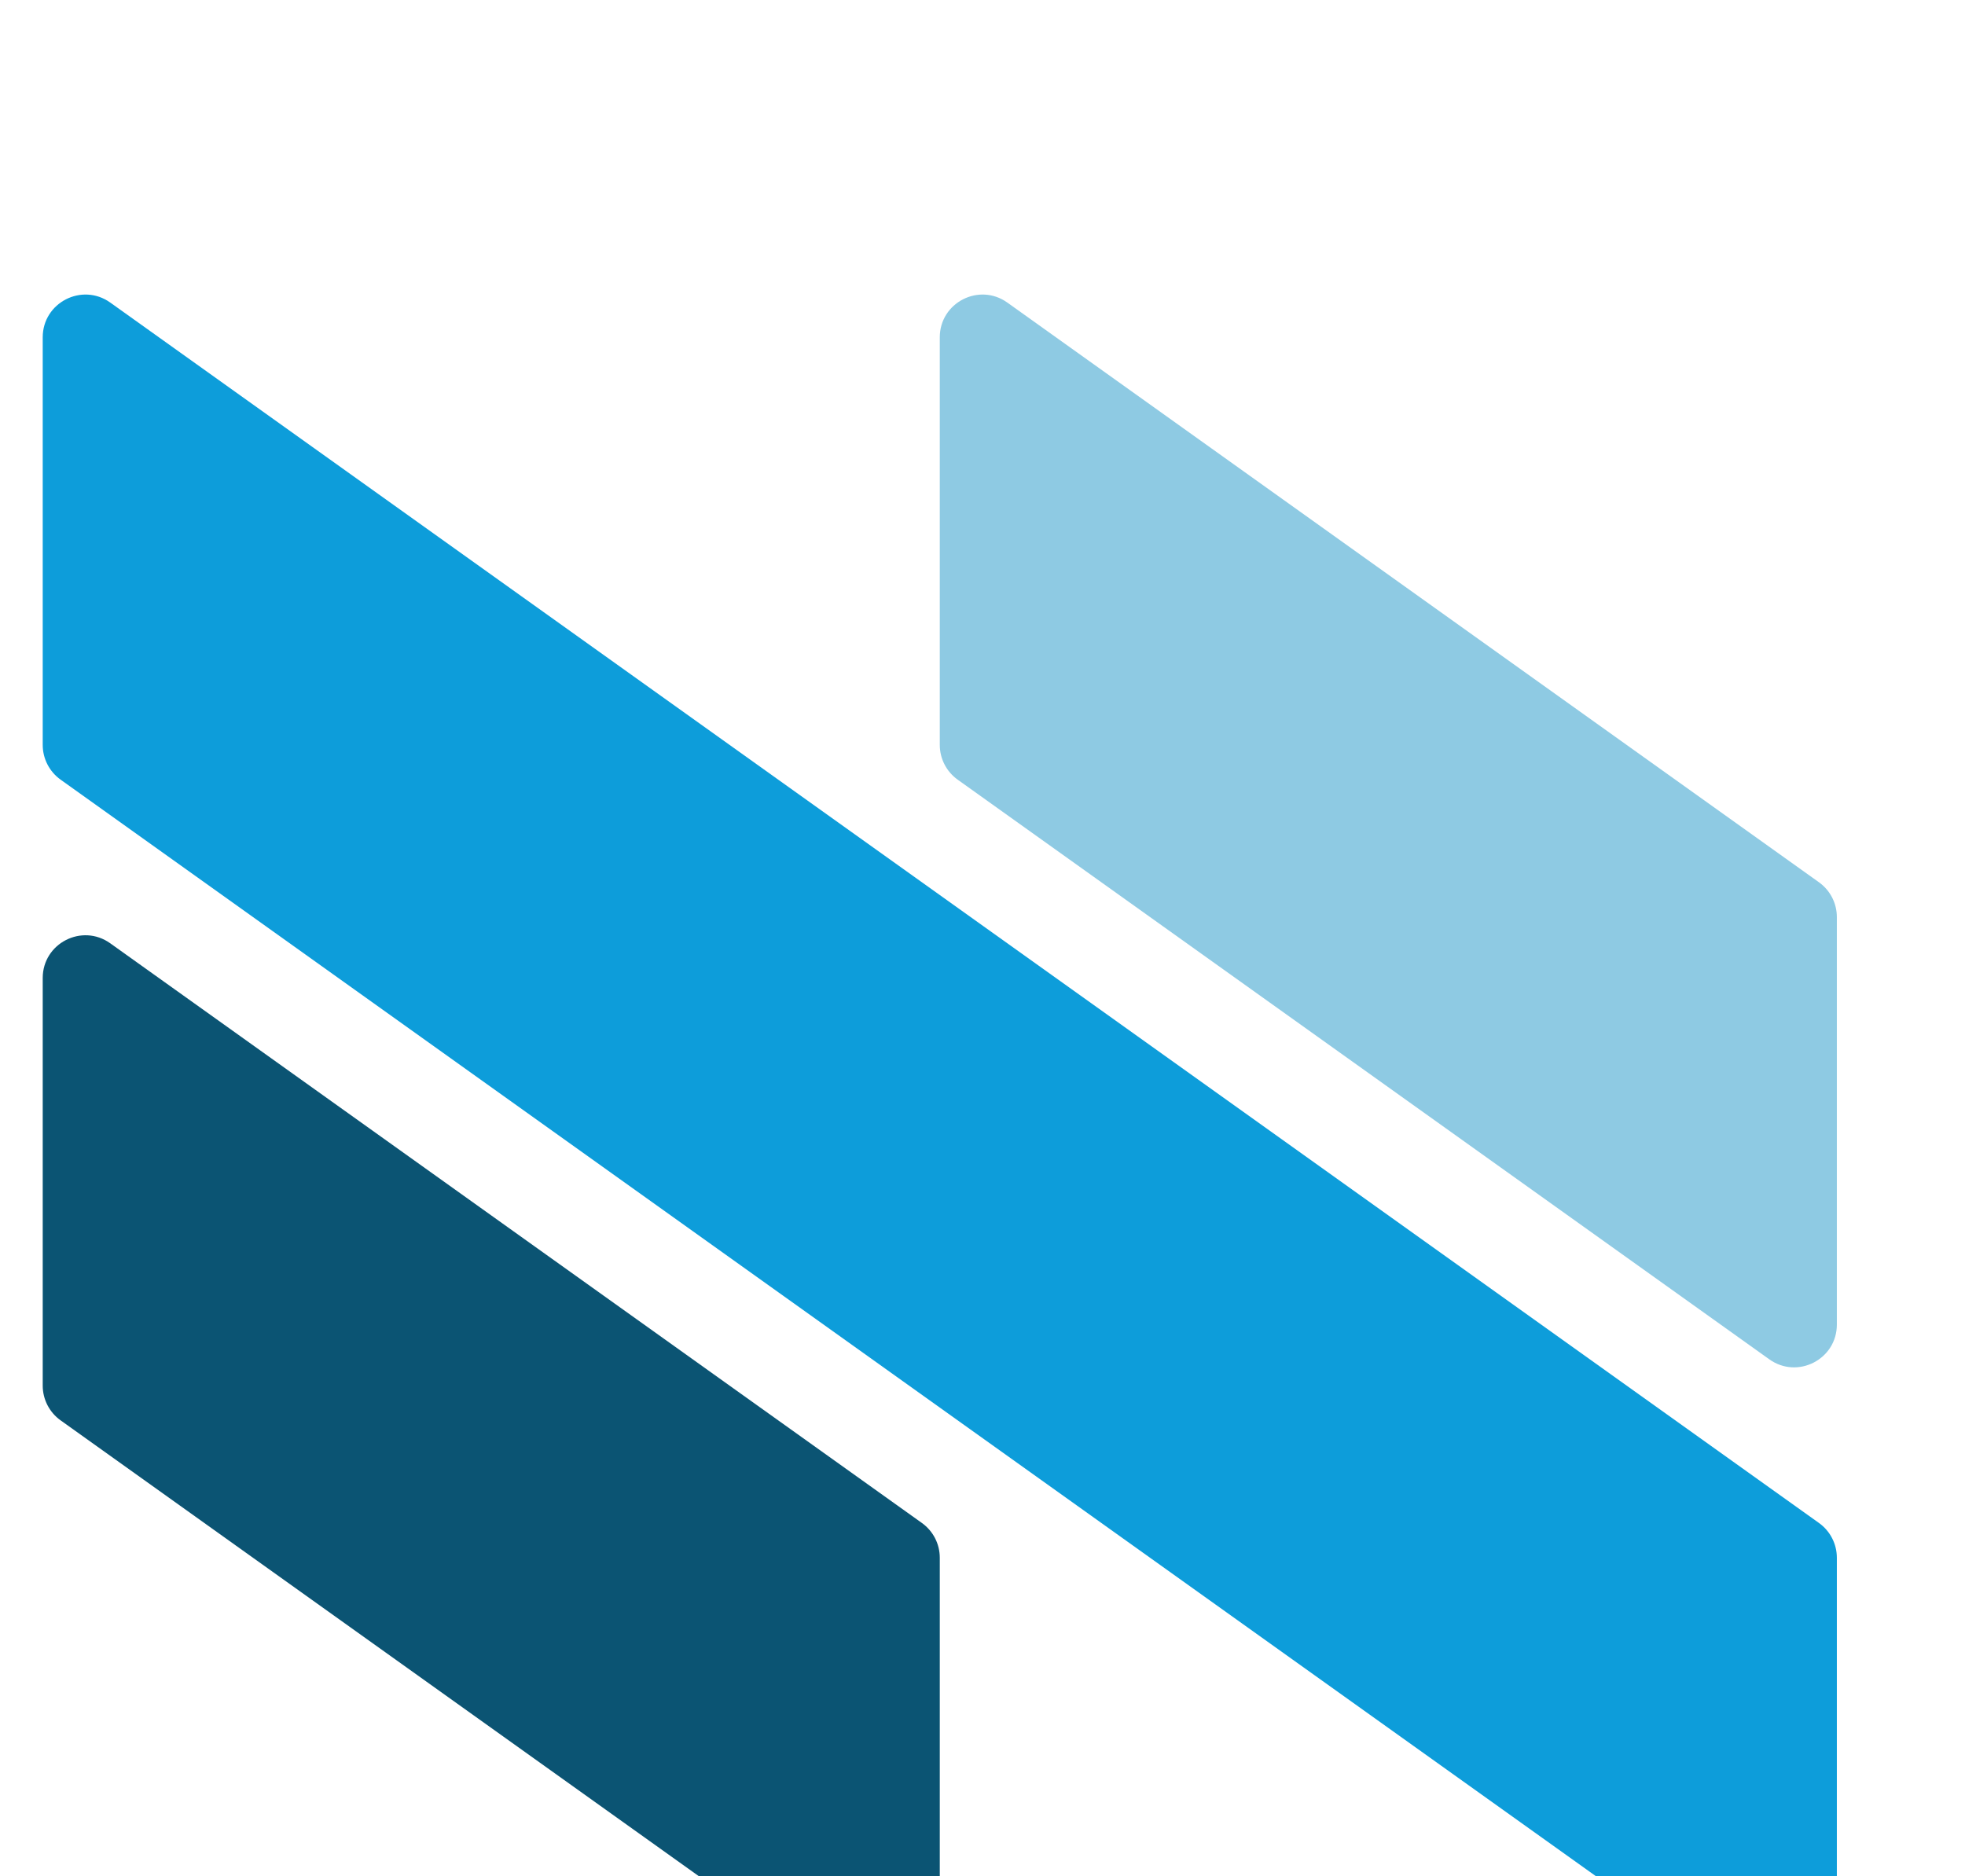
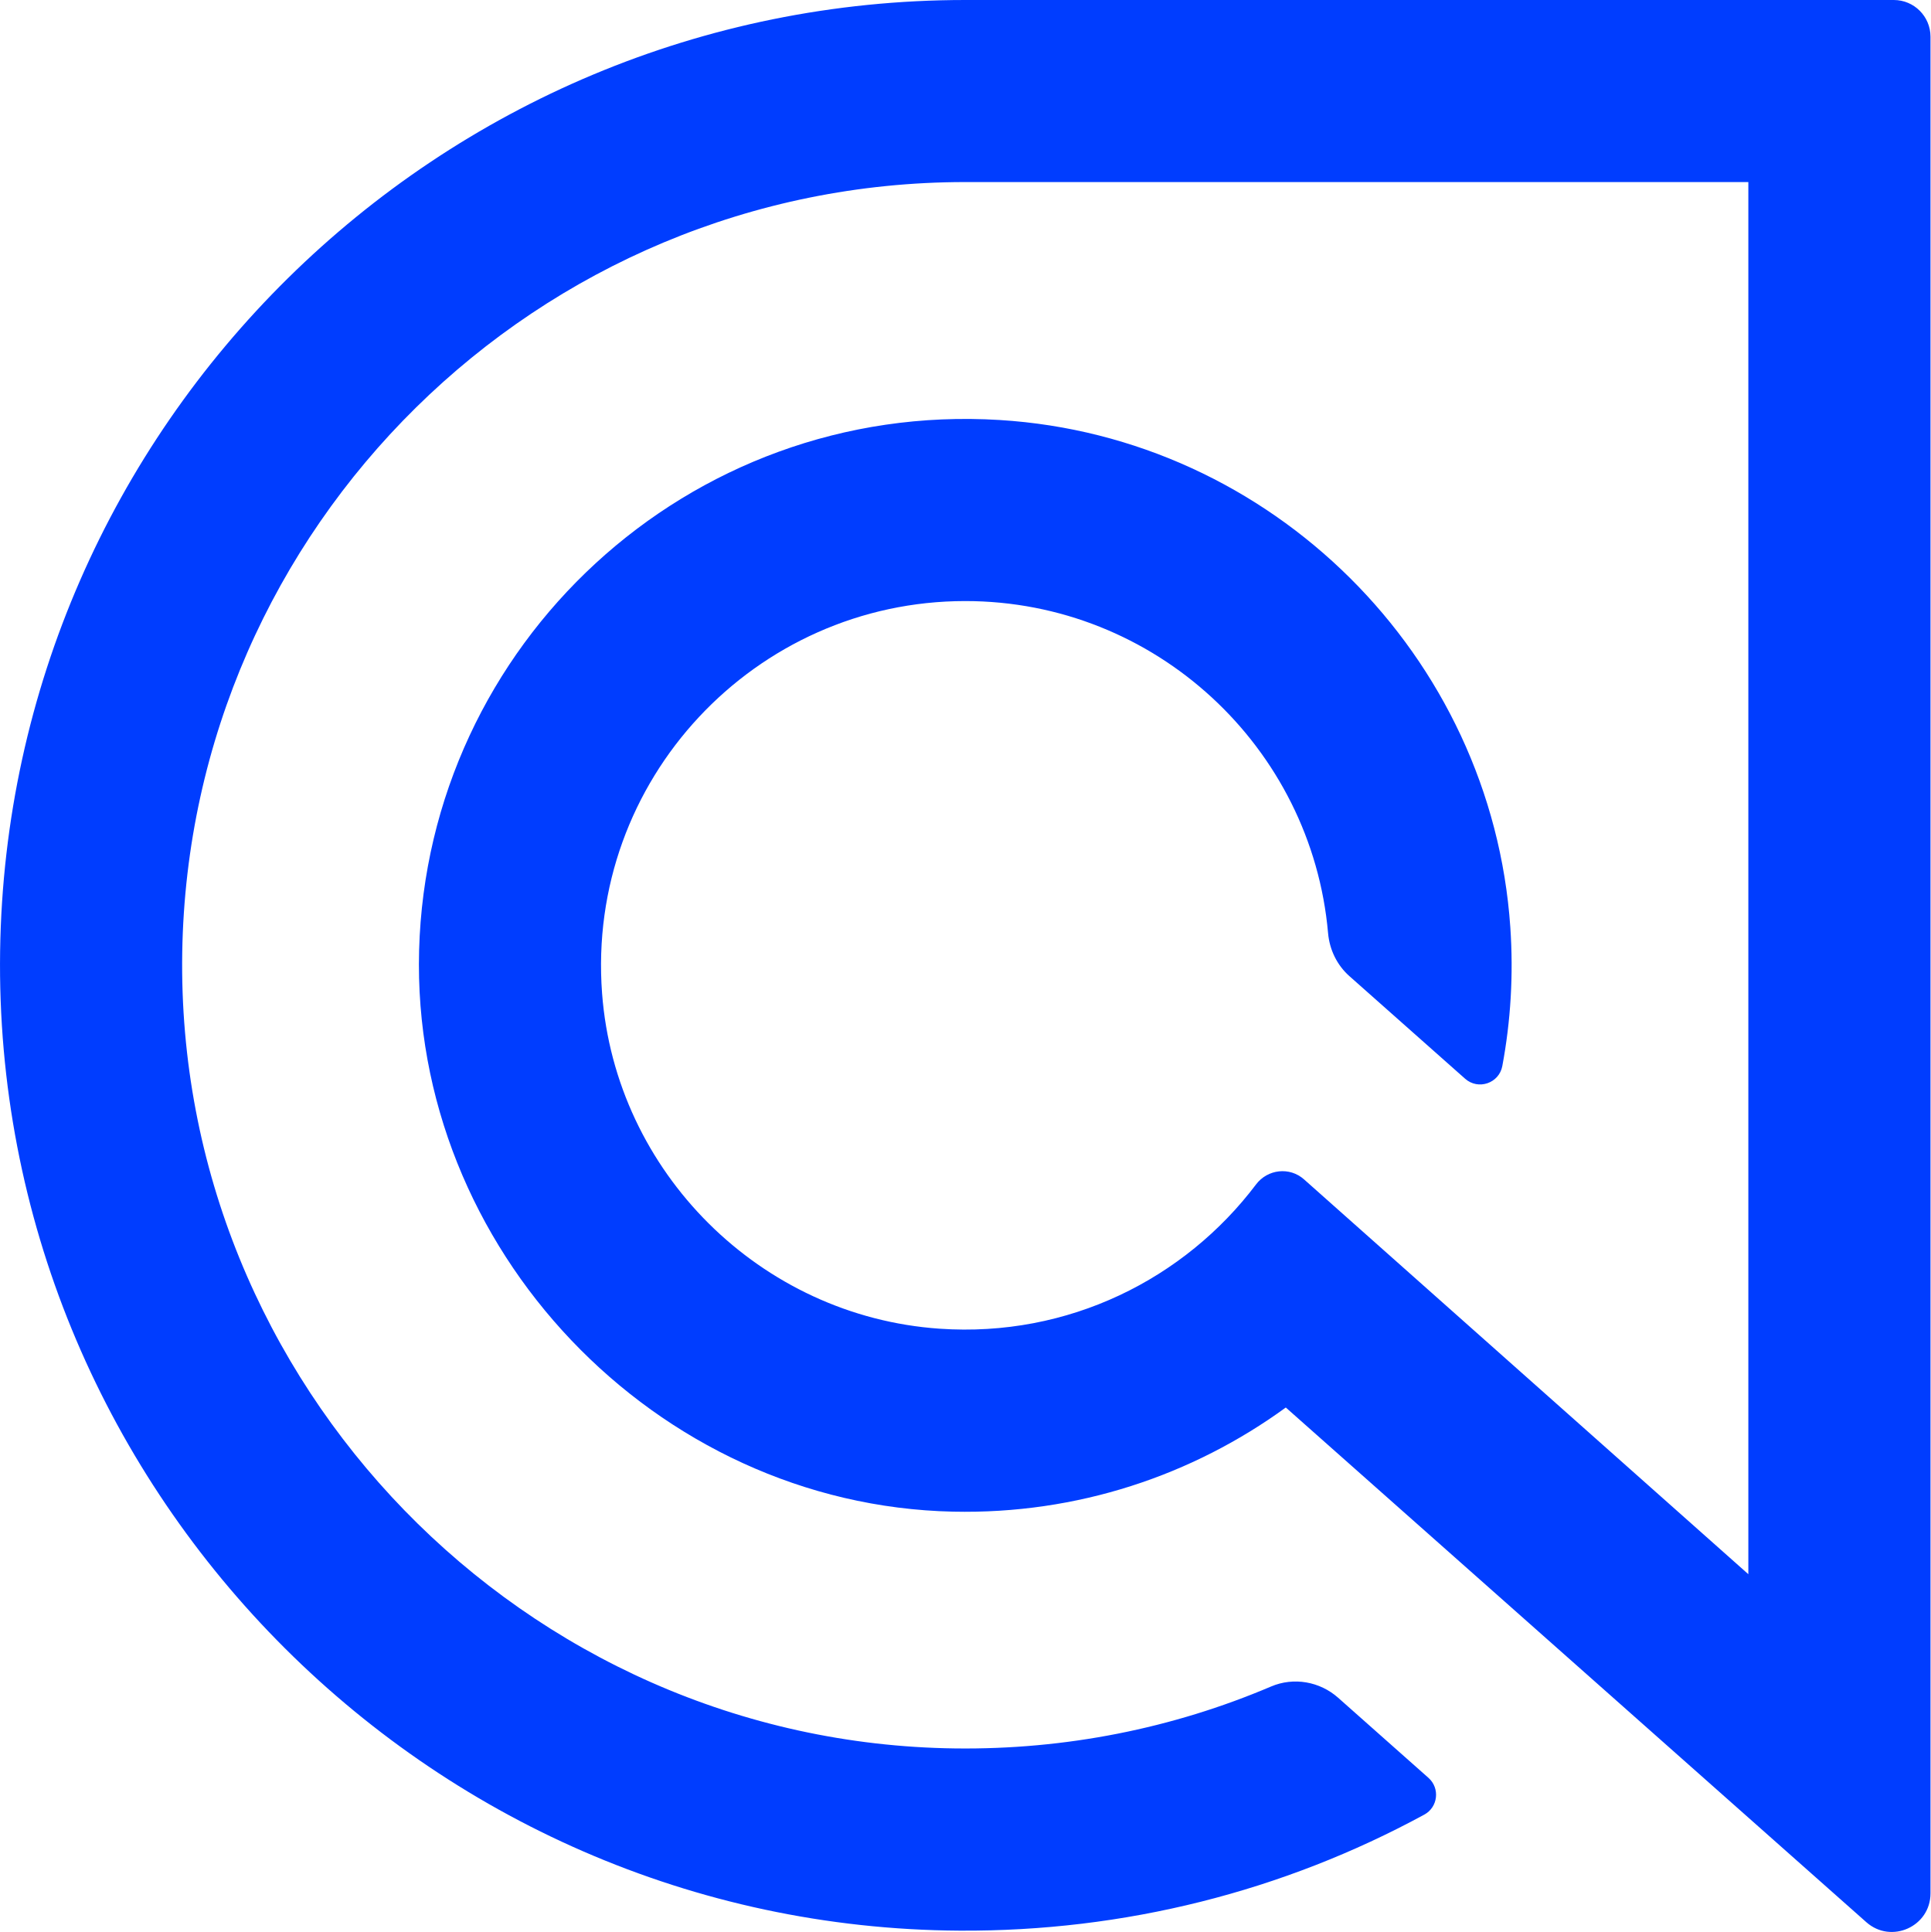
- <svg xmlns="http://www.w3.org/2000/svg" width="44" height="42" viewBox="0 0 46 32" fill="none">
-   <path d="M1 1.943C1 1.13 1.919 0.657 2.581 1.129L42.581 29.701C42.844 29.889 43 30.192 43 30.515V40.057C43 40.87 42.081 41.343 41.419 40.87L1.419 12.299C1.156 12.111 1 11.808 1 11.485V1.943Z" fill="#0D9DDA" />
-   <path d="M22 1.943C22 1.13 22.919 0.657 23.581 1.129L42.581 14.701C42.844 14.889 43 15.192 43 15.515V25.057C43 25.87 42.081 26.343 41.419 25.87L22.419 12.299C22.156 12.111 22 11.808 22 11.485V1.943Z" fill="#8ECAE3" />
-   <path d="M1 16.943C1 16.13 1.919 15.657 2.581 16.13L21.581 29.701C21.844 29.889 22 30.192 22 30.515V40.057C22 40.87 21.081 41.343 20.419 40.87L1.419 27.299C1.156 27.111 1 26.808 1 26.485V16.943Z" fill="#0B5473" />
+ <svg xmlns="http://www.w3.org/2000/svg" id="Layer_1" viewBox="0 0 500 500.34">
+   <defs>
+     <style>.cls-1{fill:#003dff;}</style>
+   </defs>
+   <path class="cls-1" d="M250,0C113.38,0,2,110.16,.03,246.32c-2,138.29,110.19,252.87,248.49,253.67,42.71,.25,83.85-10.2,120.38-30.05,3.56-1.93,4.11-6.83,1.08-9.52l-23.39-20.74c-4.75-4.22-11.52-5.41-17.37-2.92-25.5,10.85-53.21,16.39-81.76,16.04-111.75-1.37-202.04-94.35-200.26-206.1,1.76-110.33,92.06-199.55,202.8-199.55h202.83V407.68l-115.08-102.25c-3.72-3.31-9.43-2.66-12.43,1.31-18.47,24.46-48.56,39.67-81.98,37.36-46.36-3.2-83.92-40.52-87.4-86.86-4.15-55.28,39.65-101.58,94.07-101.58,49.21,0,89.74,37.88,93.97,86.01,.38,4.28,2.31,8.28,5.53,11.13l29.97,26.57c3.4,3.01,8.8,1.17,9.63-3.3,2.16-11.55,2.92-23.6,2.07-35.95-4.83-70.39-61.84-127.01-132.26-131.35-80.73-4.98-148.23,58.18-150.37,137.35-2.09,77.15,61.12,143.66,138.28,145.36,32.21,.71,62.07-9.42,86.2-26.97l150.36,133.29c6.45,5.71,16.62,1.14,16.62-7.48V9.49C500,4.25,495.75,0,490.51,0H250Z" />
</svg>
